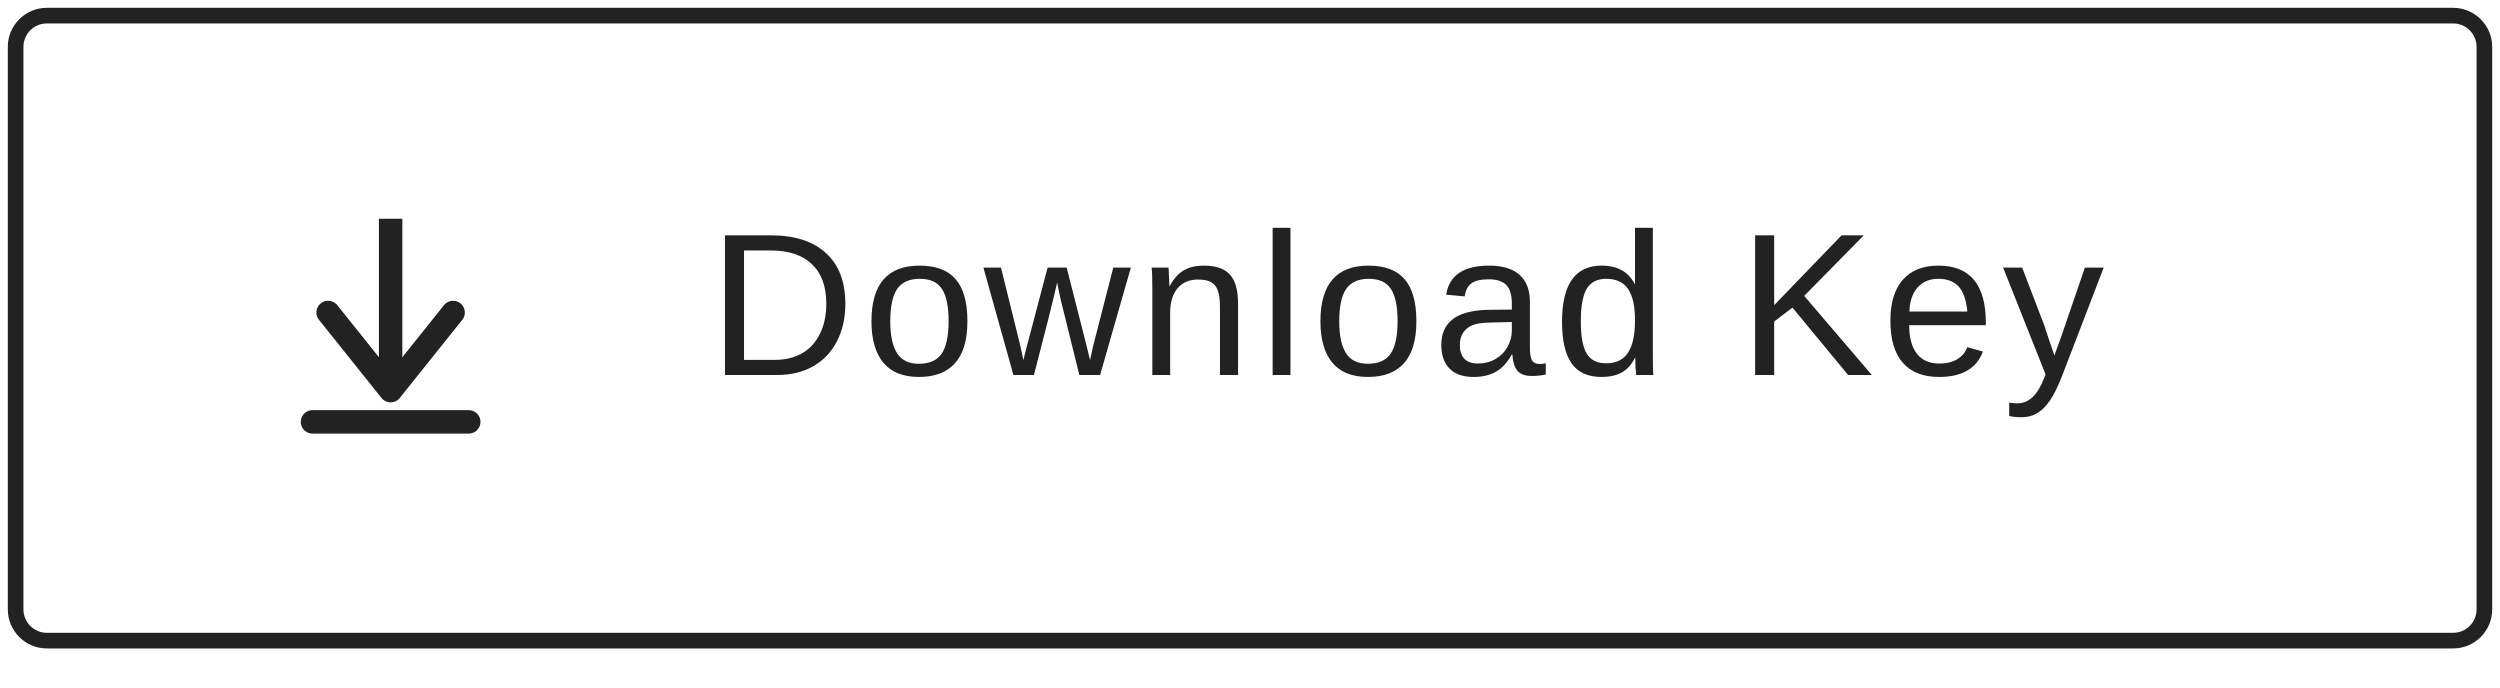
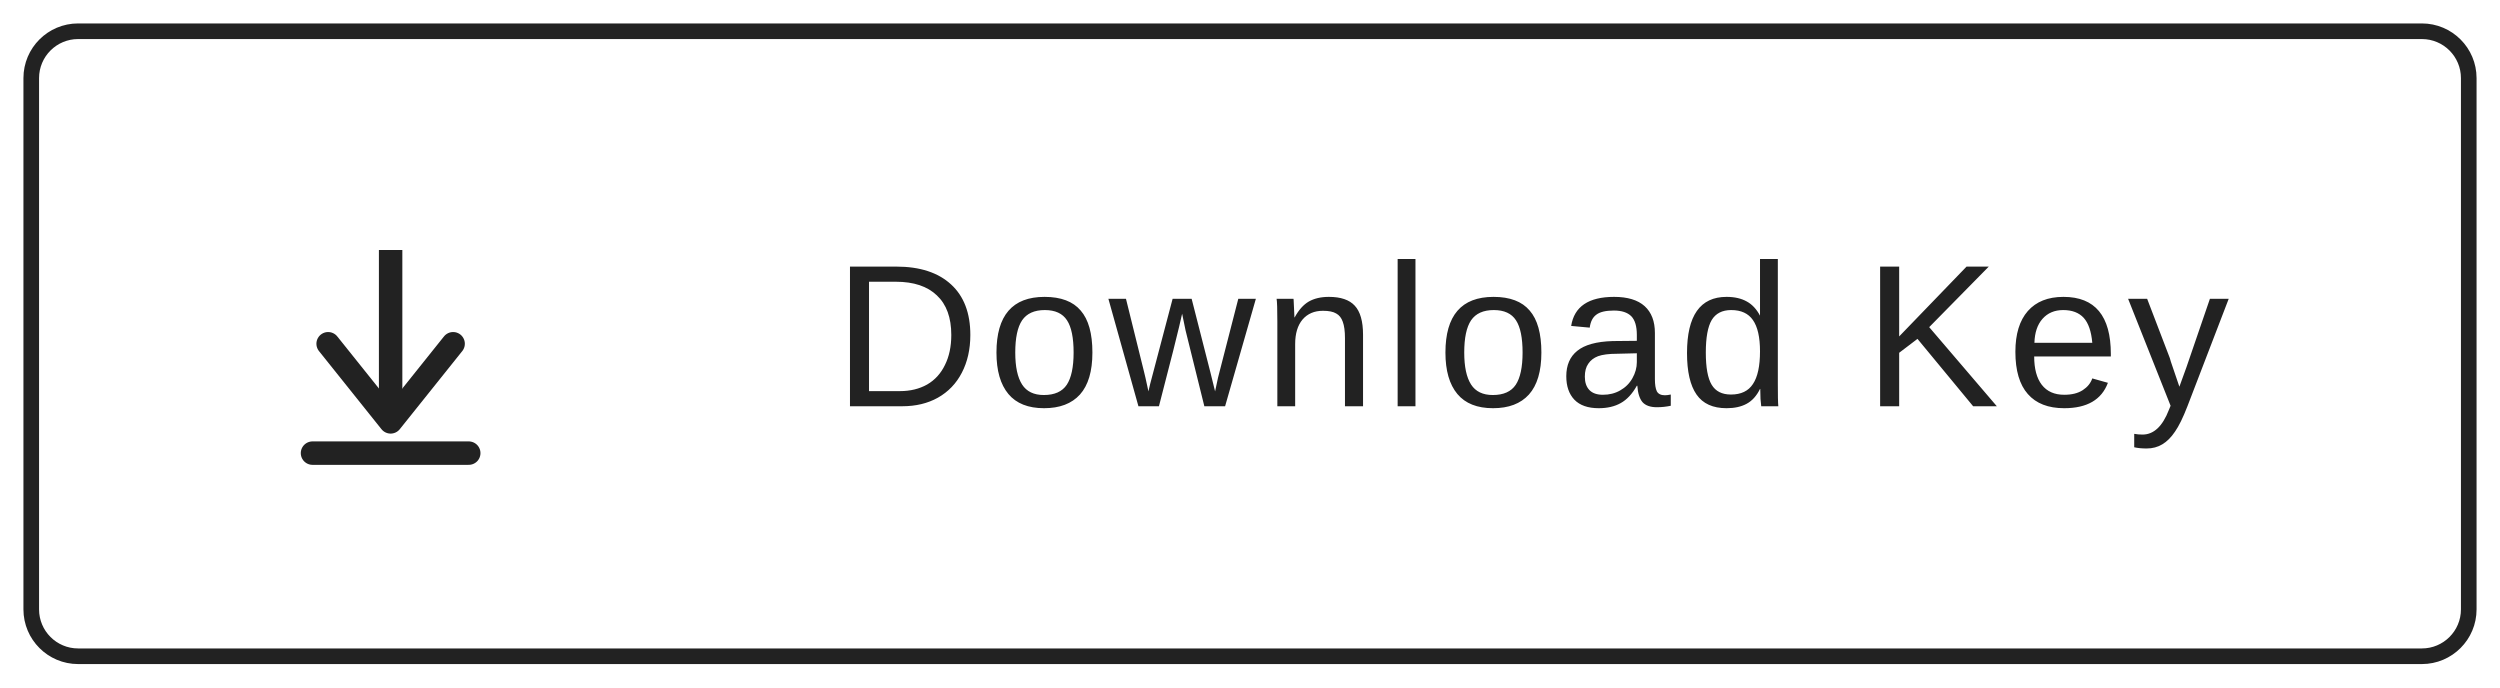
<svg xmlns="http://www.w3.org/2000/svg" viewBox="0 0 160 44">
-   <rect x="1" y="1" width="158" height="40" fill="none" stroke="#222" stroke-width="1" rx="2" />
-   <g transform="translate(25, 20)">
+   <rect x="2" y="2" width="156" height="40" fill="none" stroke="#222" stroke-width="1" rx="3" />
+   <g transform="translate(25, 22)">
    <line x1="0" y1="-6" x2="0" y2="4" stroke="#222" stroke-width="1.5" />
    <polyline points="-4,0 0,5 4,0" fill="none" stroke="#222" stroke-width="1.5" stroke-linecap="round" stroke-linejoin="round" />
    <line x1="-5" y1="7" x2="5" y2="7" stroke="#222" stroke-width="1.5" stroke-linecap="round" />
  </g>
-   <text x="90" y="24" font-family="Helvetica Neue, Arial, sans-serif" font-size="13" fill="#222" font-weight="400" letter-spacing="0.5" text-anchor="middle">Download Key</text>
+   <text x="98" y="26" font-family="Helvetica Neue, Arial, sans-serif" font-size="13" fill="#222" font-weight="400" letter-spacing="0.5" text-anchor="middle">Download Key</text>
</svg>
